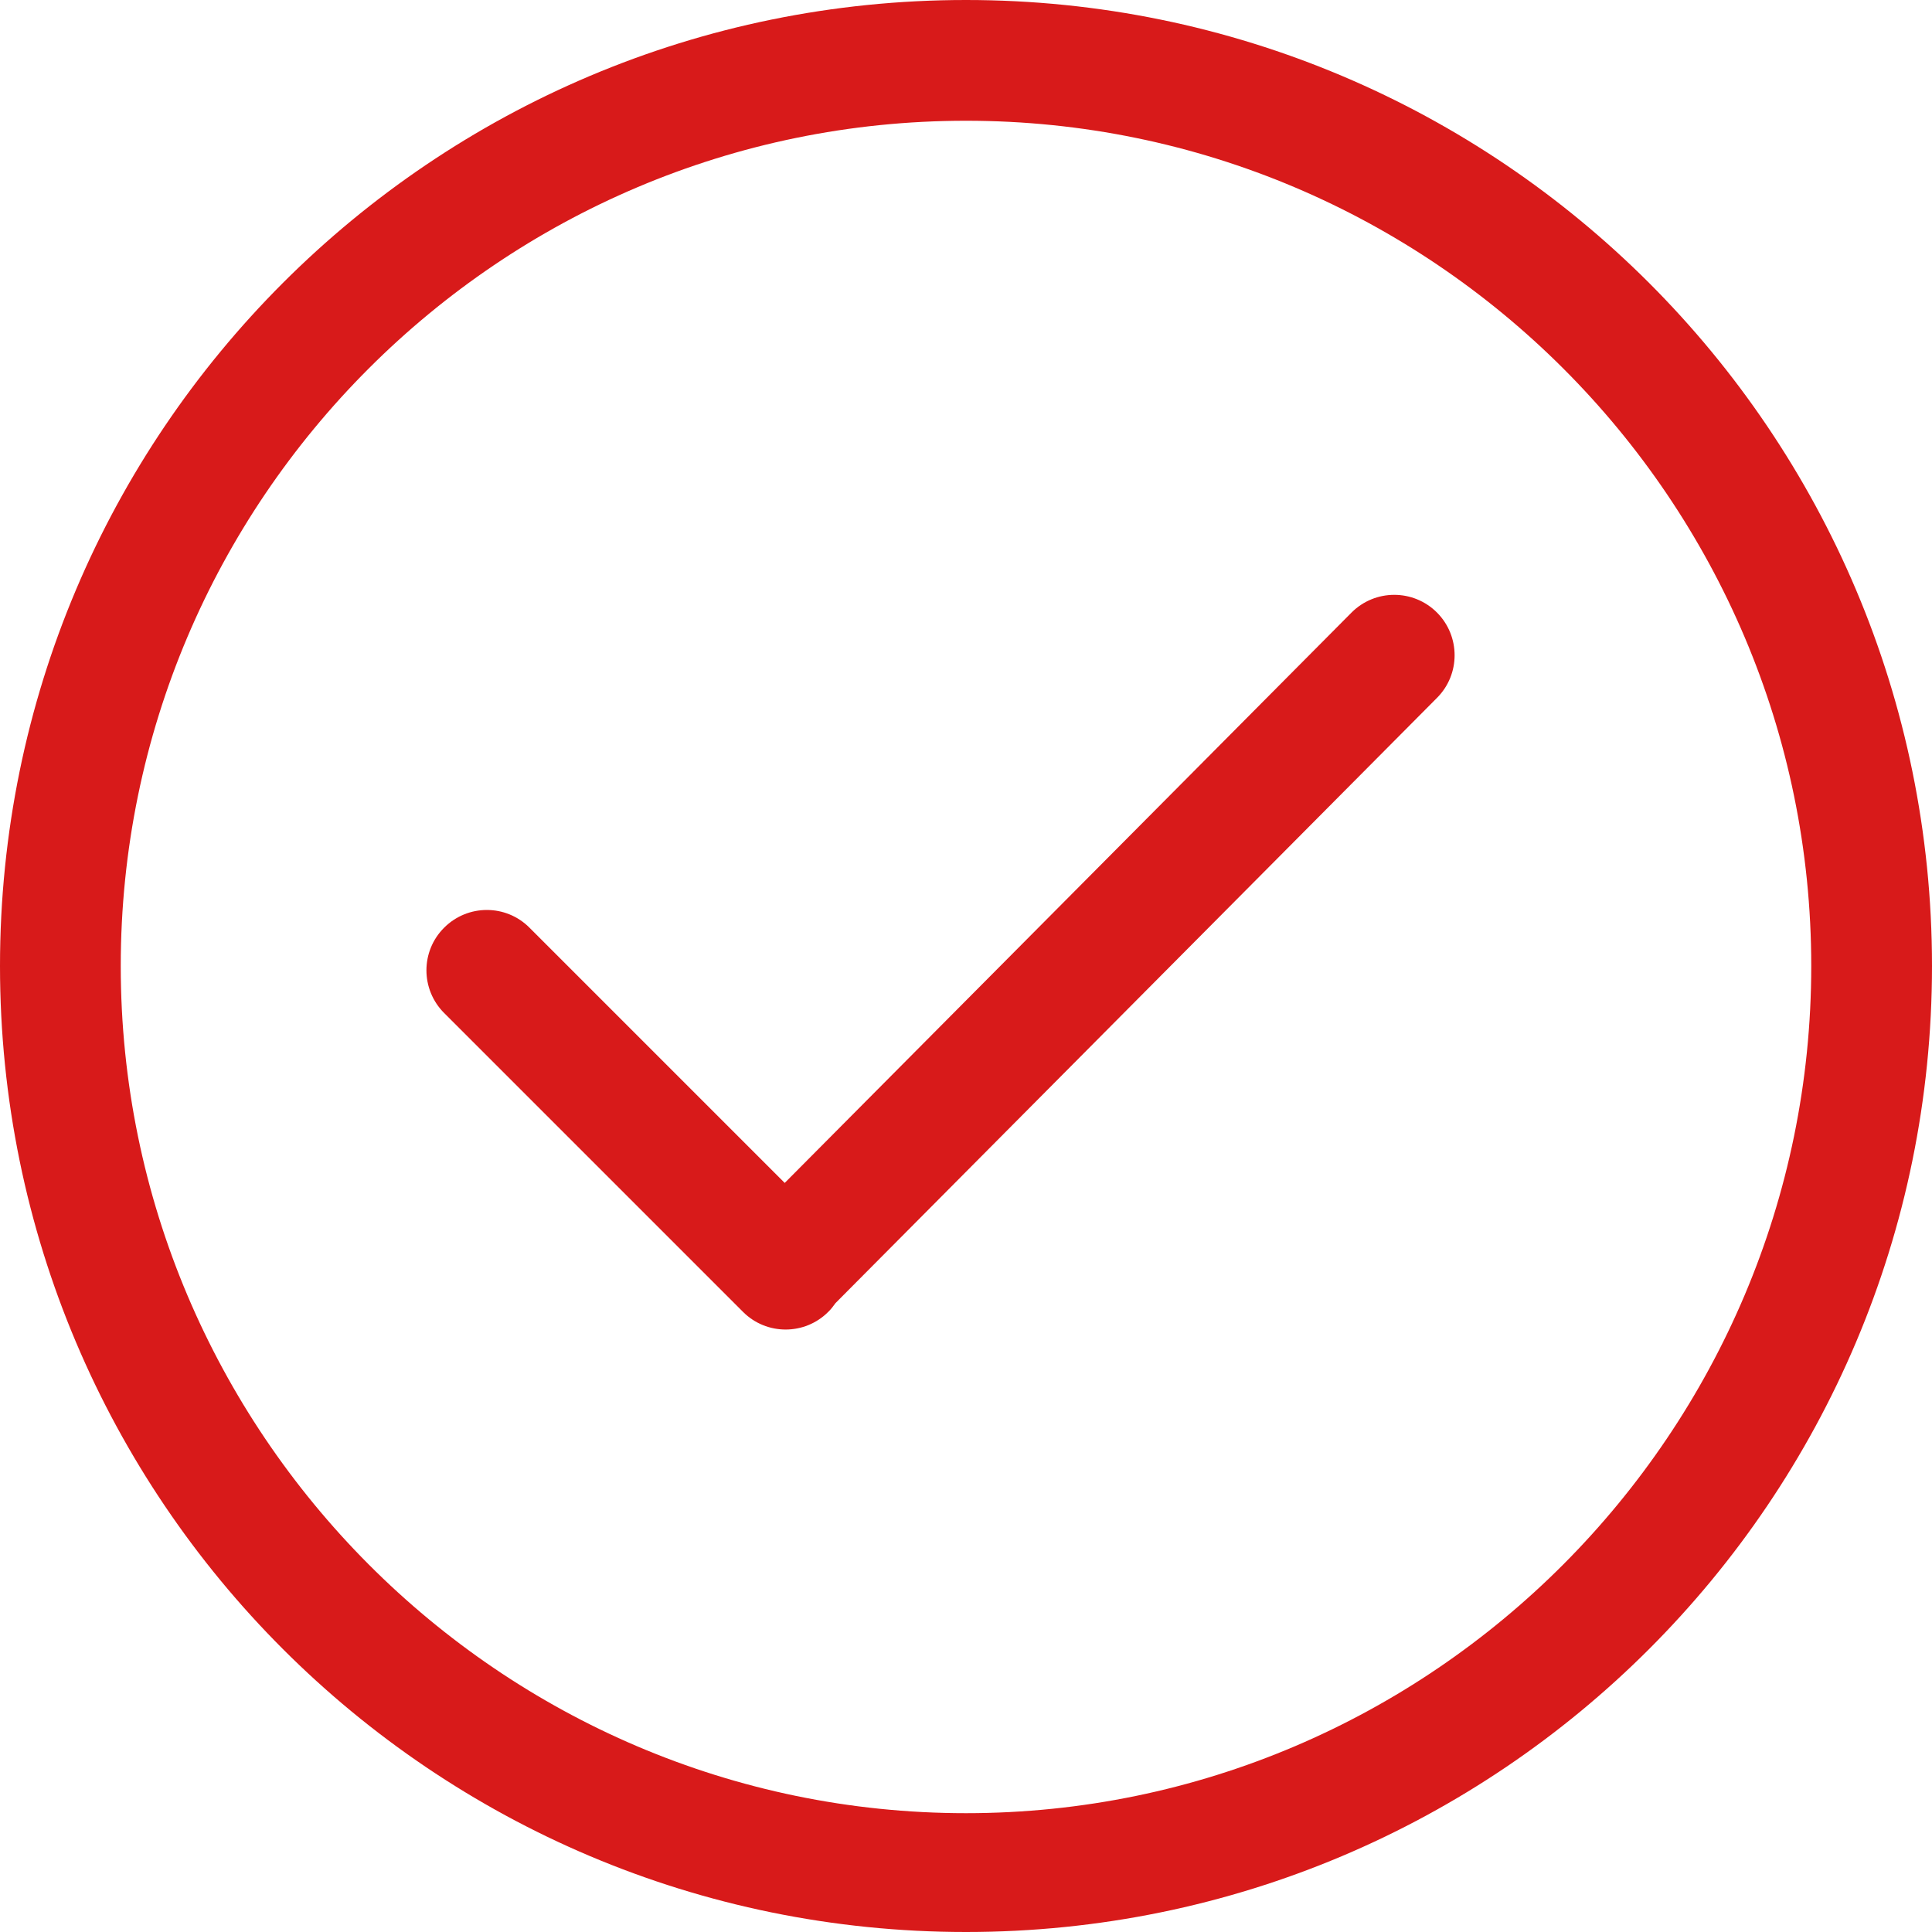
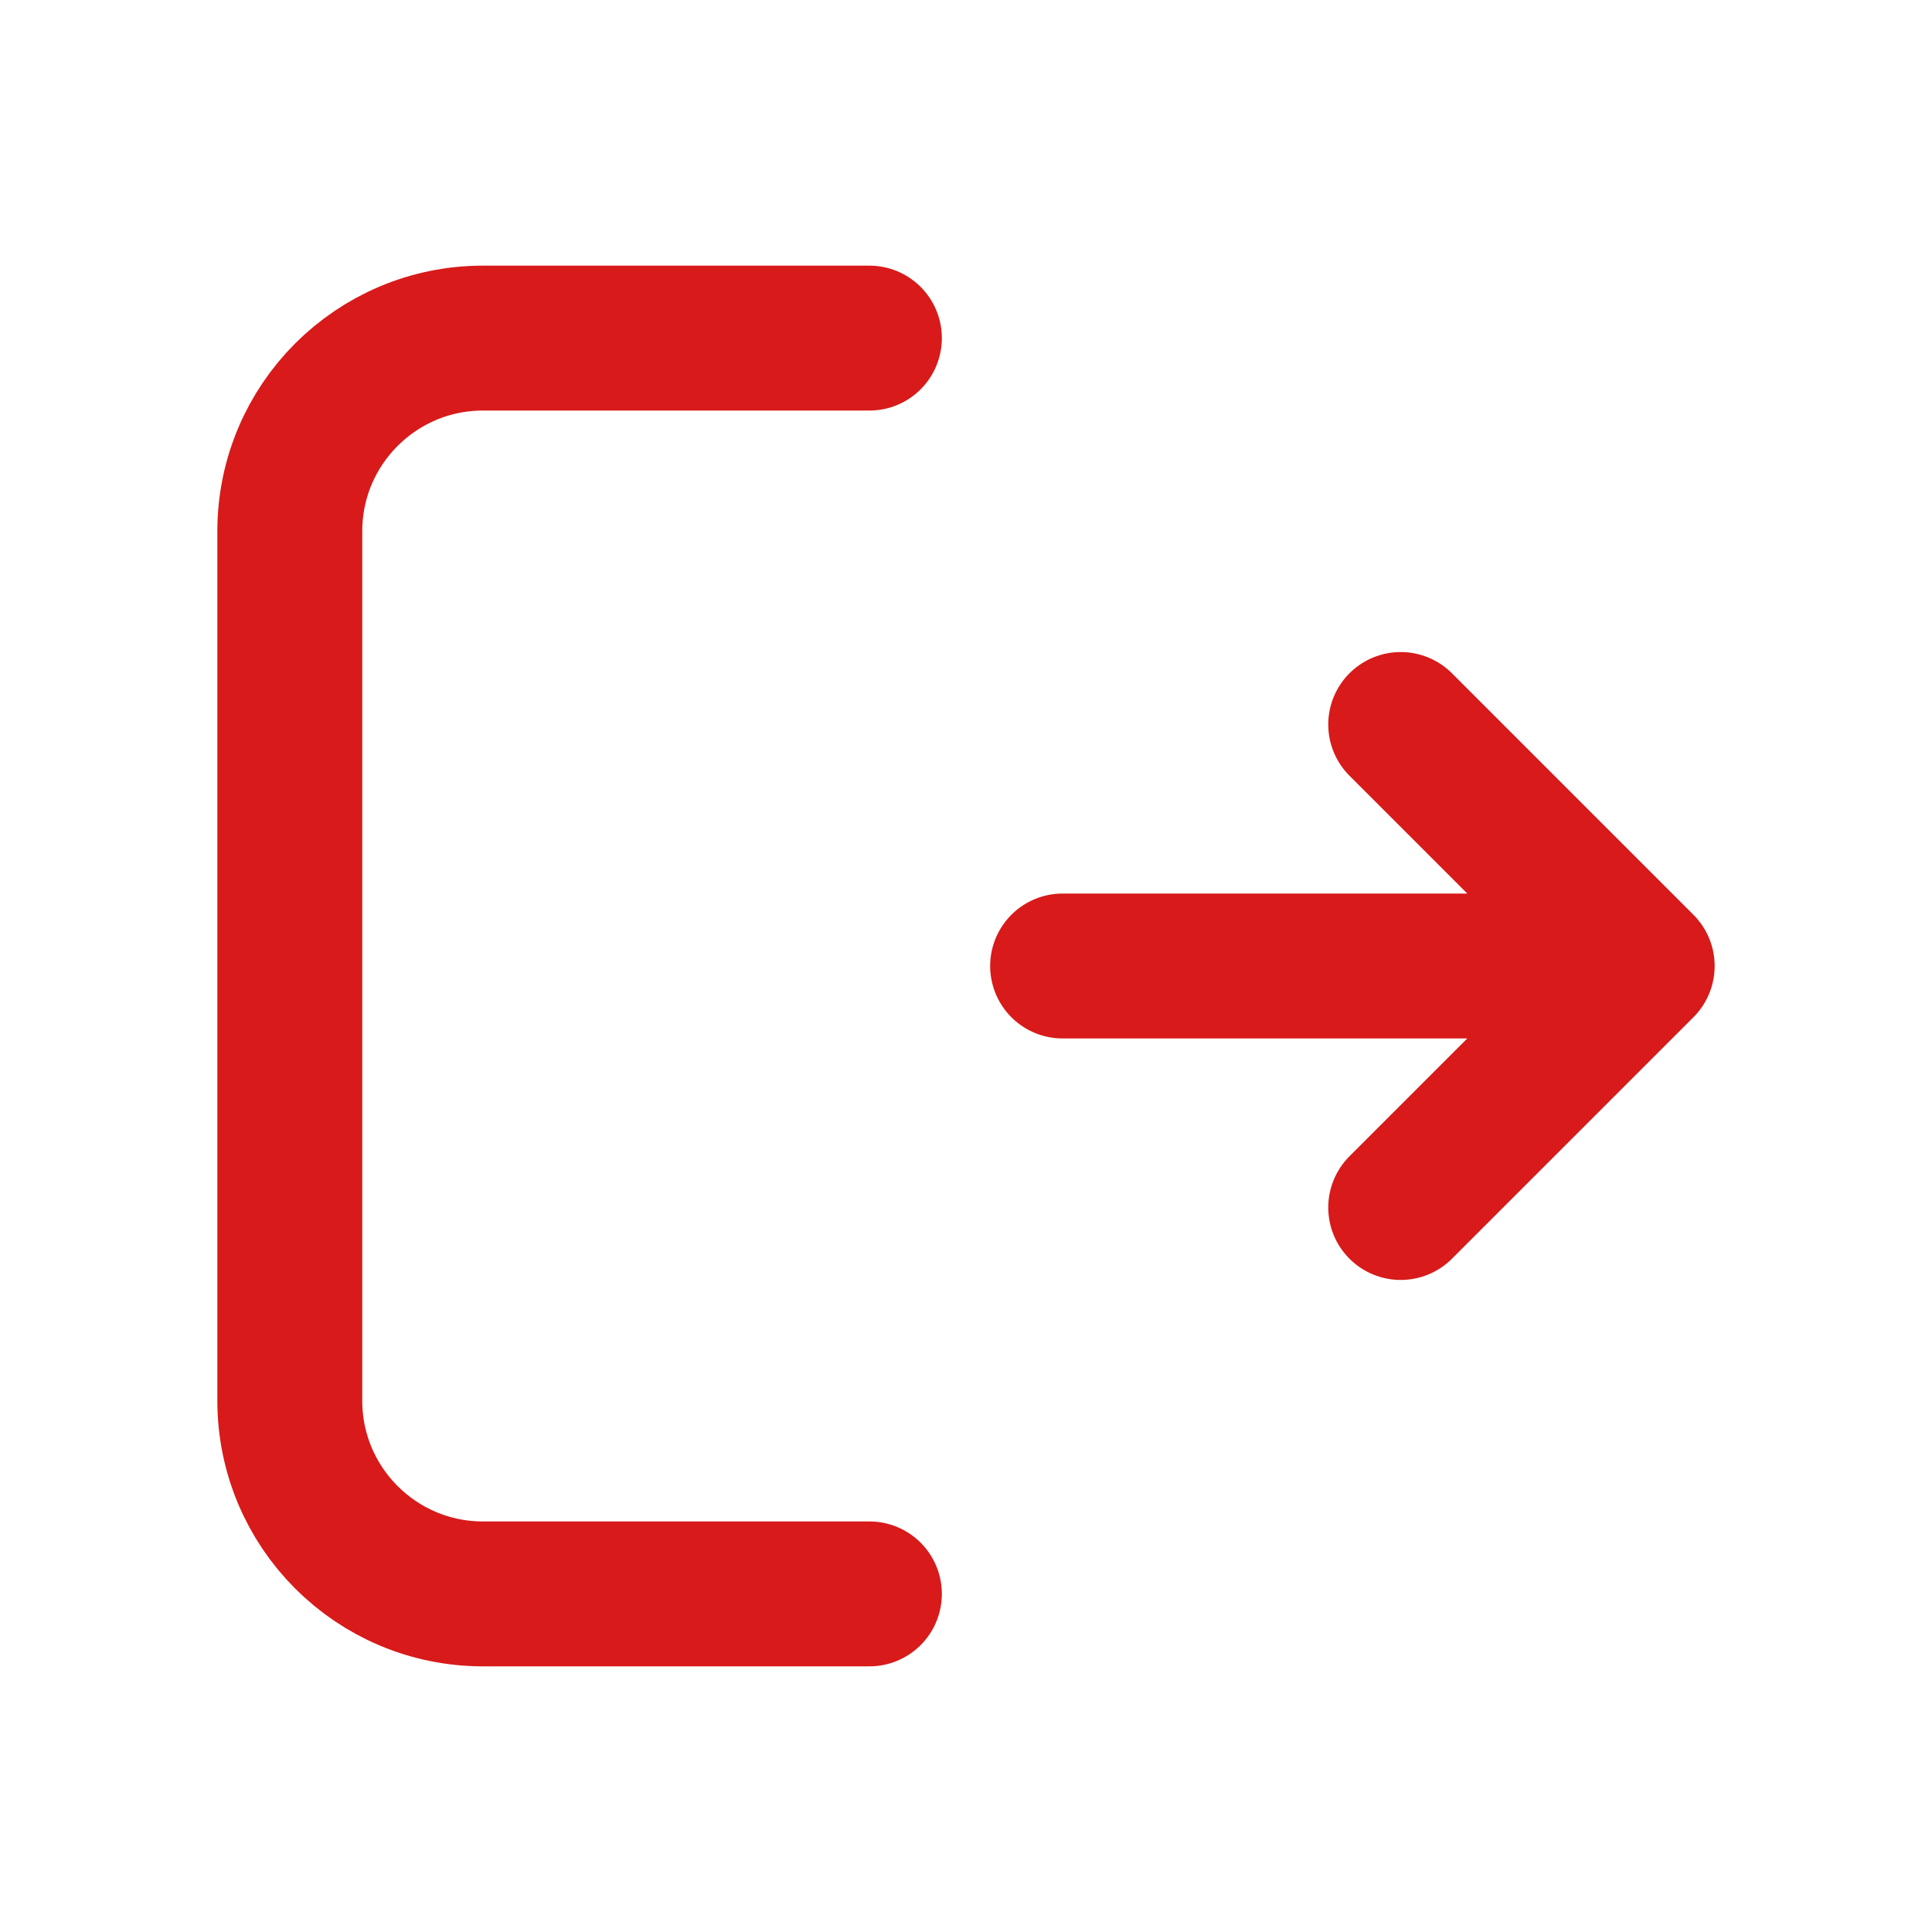
- <svg xmlns="http://www.w3.org/2000/svg" width="18" height="18" viewBox="0 0 18 18" fill="none">
-   <path d="M9 0C4.029 0 0 4.029 0 9C0 13.971 4.029 18 9 18C13.971 18 18 13.971 18 9C18 4.029 13.971 0 9 0ZM9 16.893C4.658 16.893 1.125 13.342 1.125 9C1.125 4.658 4.658 1.125 9 1.125C13.342 1.125 16.875 4.658 16.875 9C16.875 13.342 13.342 16.893 9 16.893ZM12.592 5.707L7.311 11.021L4.933 8.643C4.714 8.423 4.358 8.423 4.138 8.643C3.918 8.862 3.918 9.218 4.138 9.438L6.922 12.222C7.141 12.442 7.498 12.442 7.717 12.222C7.743 12.197 7.764 12.169 7.784 12.141L13.388 6.502C13.607 6.283 13.607 5.927 13.388 5.707C13.168 5.487 12.812 5.487 12.592 5.707Z" fill="#D81A1A" />
+ <svg xmlns="http://www.w3.org/2000/svg" width="20" height="20" viewBox="0 0 20 20" fill="none">
+   <path d="M9 3.5H5A2 2 0 0 0 3 5.5v9A2 2 0 0 0 5 16.5h4" stroke="#D81A1A" stroke-width="1.5" stroke-linecap="round" stroke-linejoin="round" />
+   <path d="M11 10h6m-2.5-2.5L17 10l-2.5 2.5" stroke="#D81A1A" stroke-width="1.5" stroke-linecap="round" stroke-linejoin="round" />
</svg>
